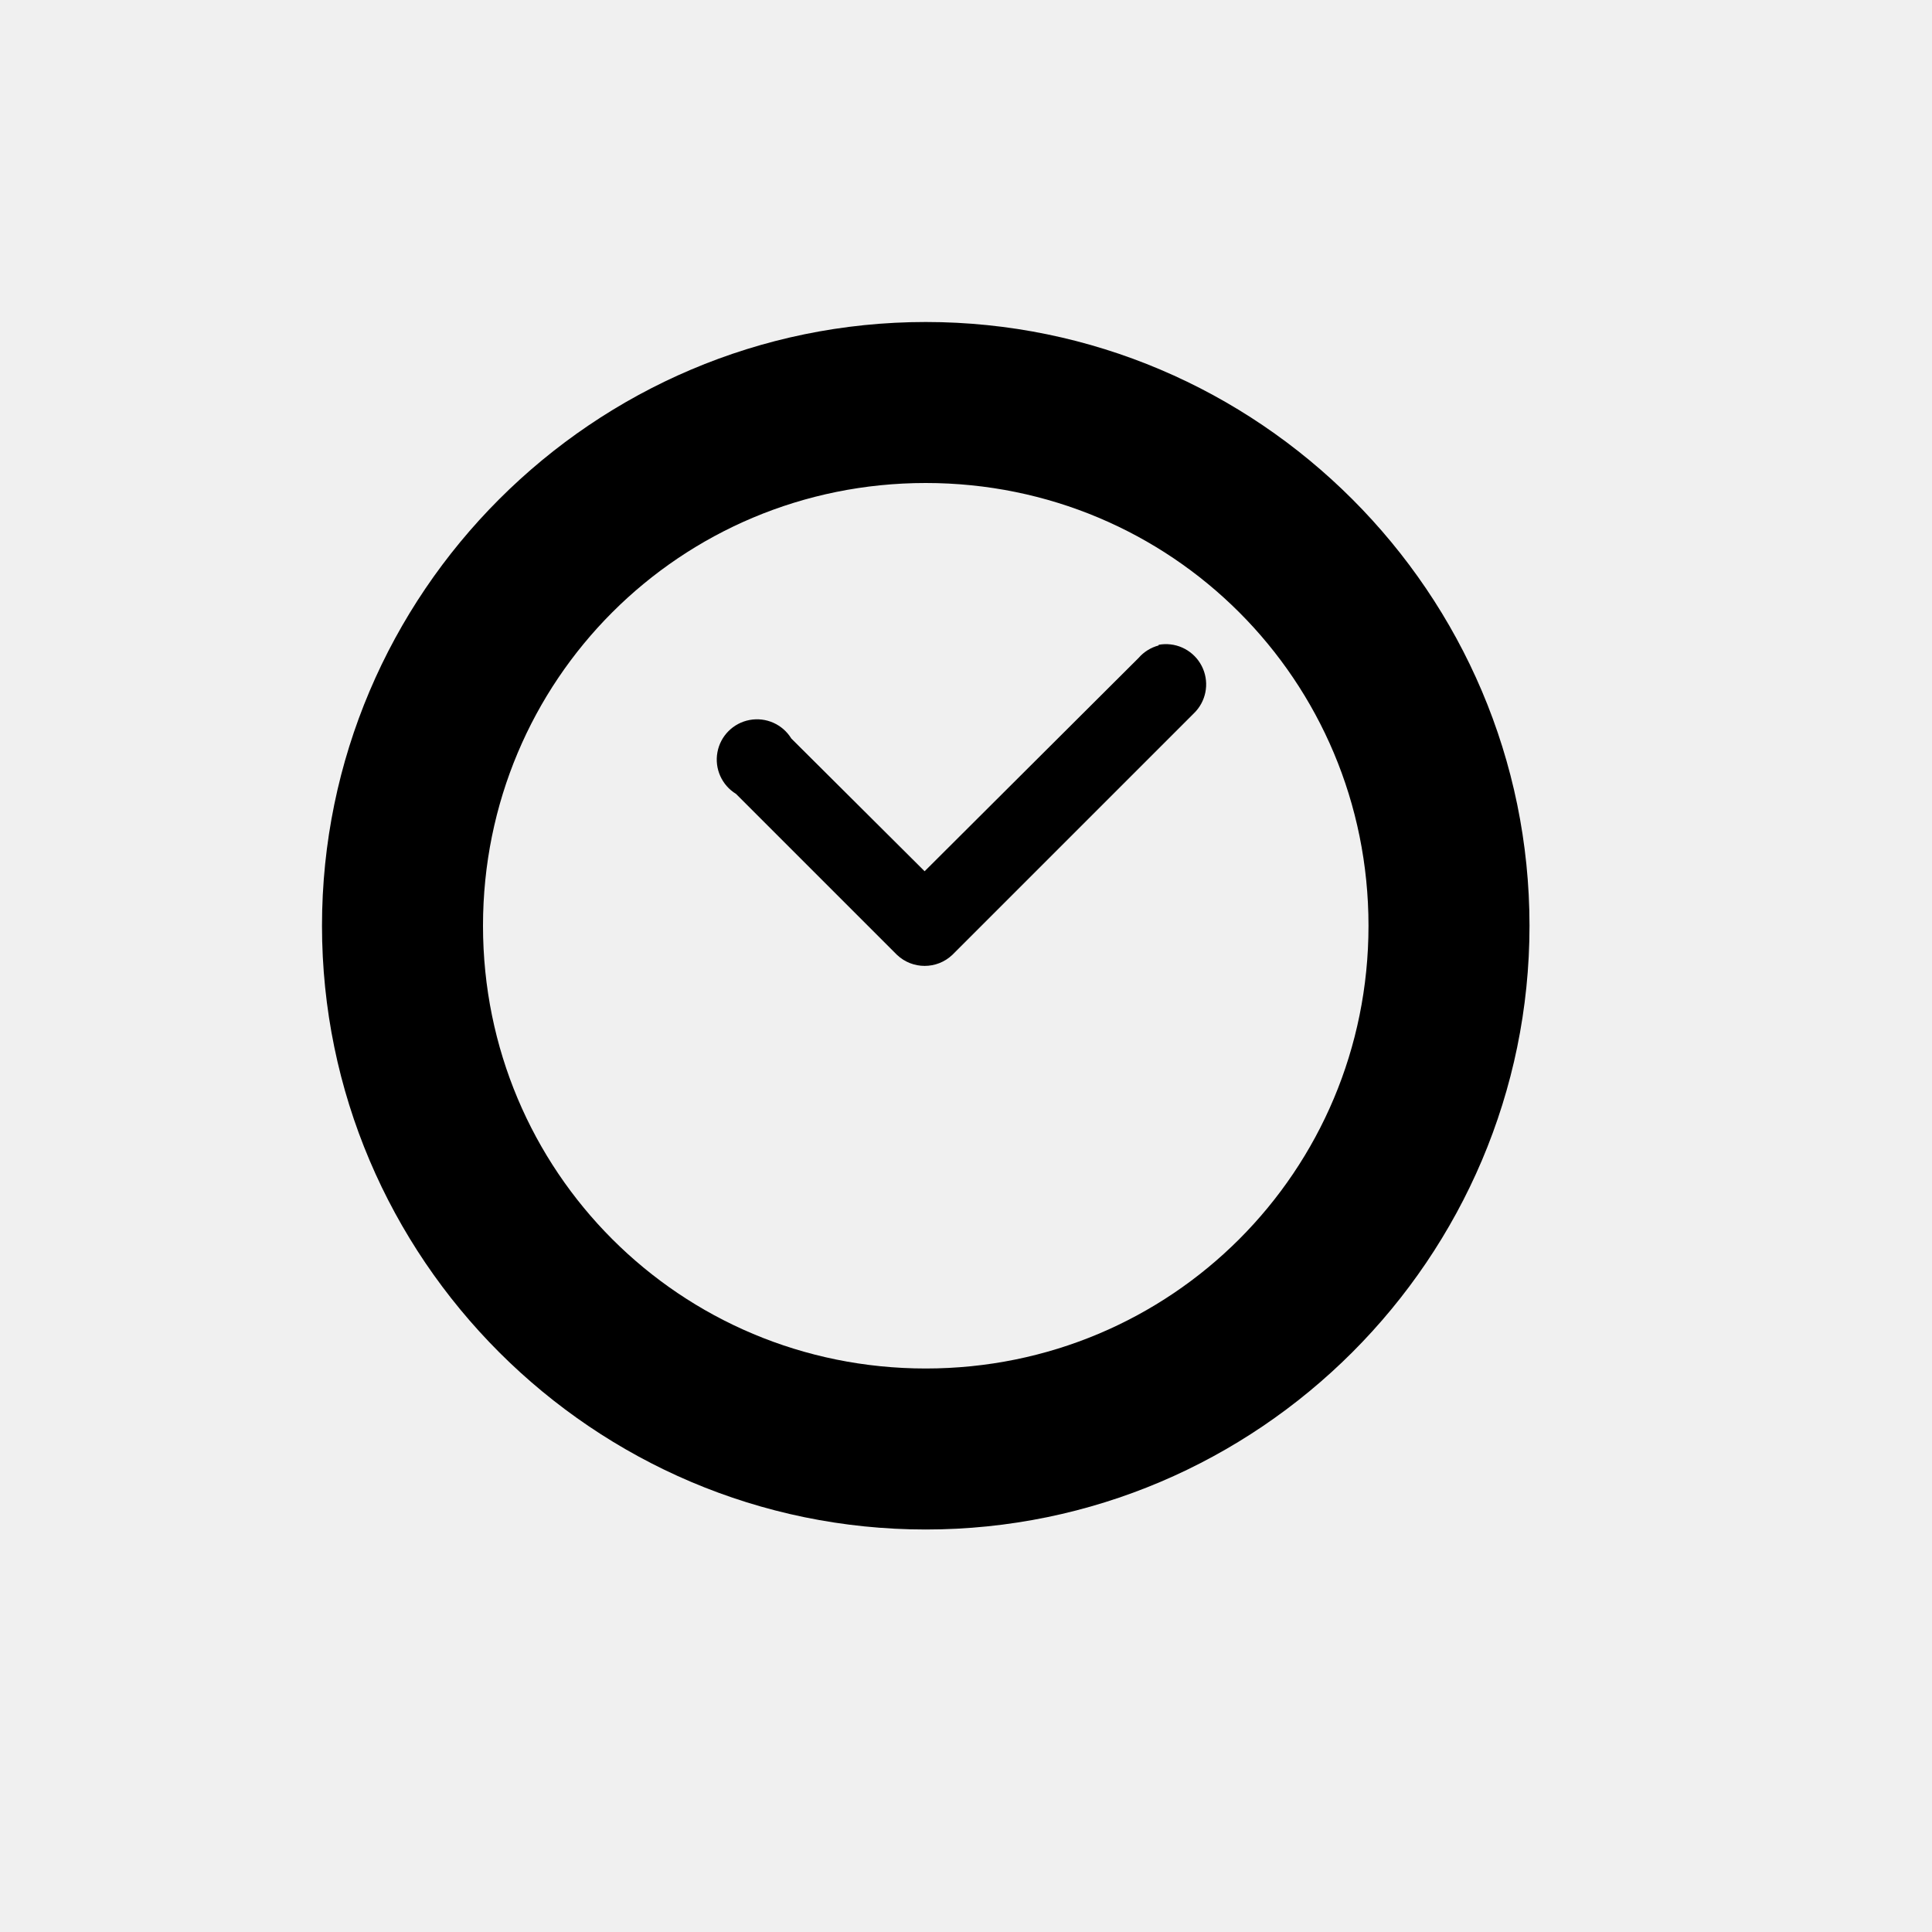
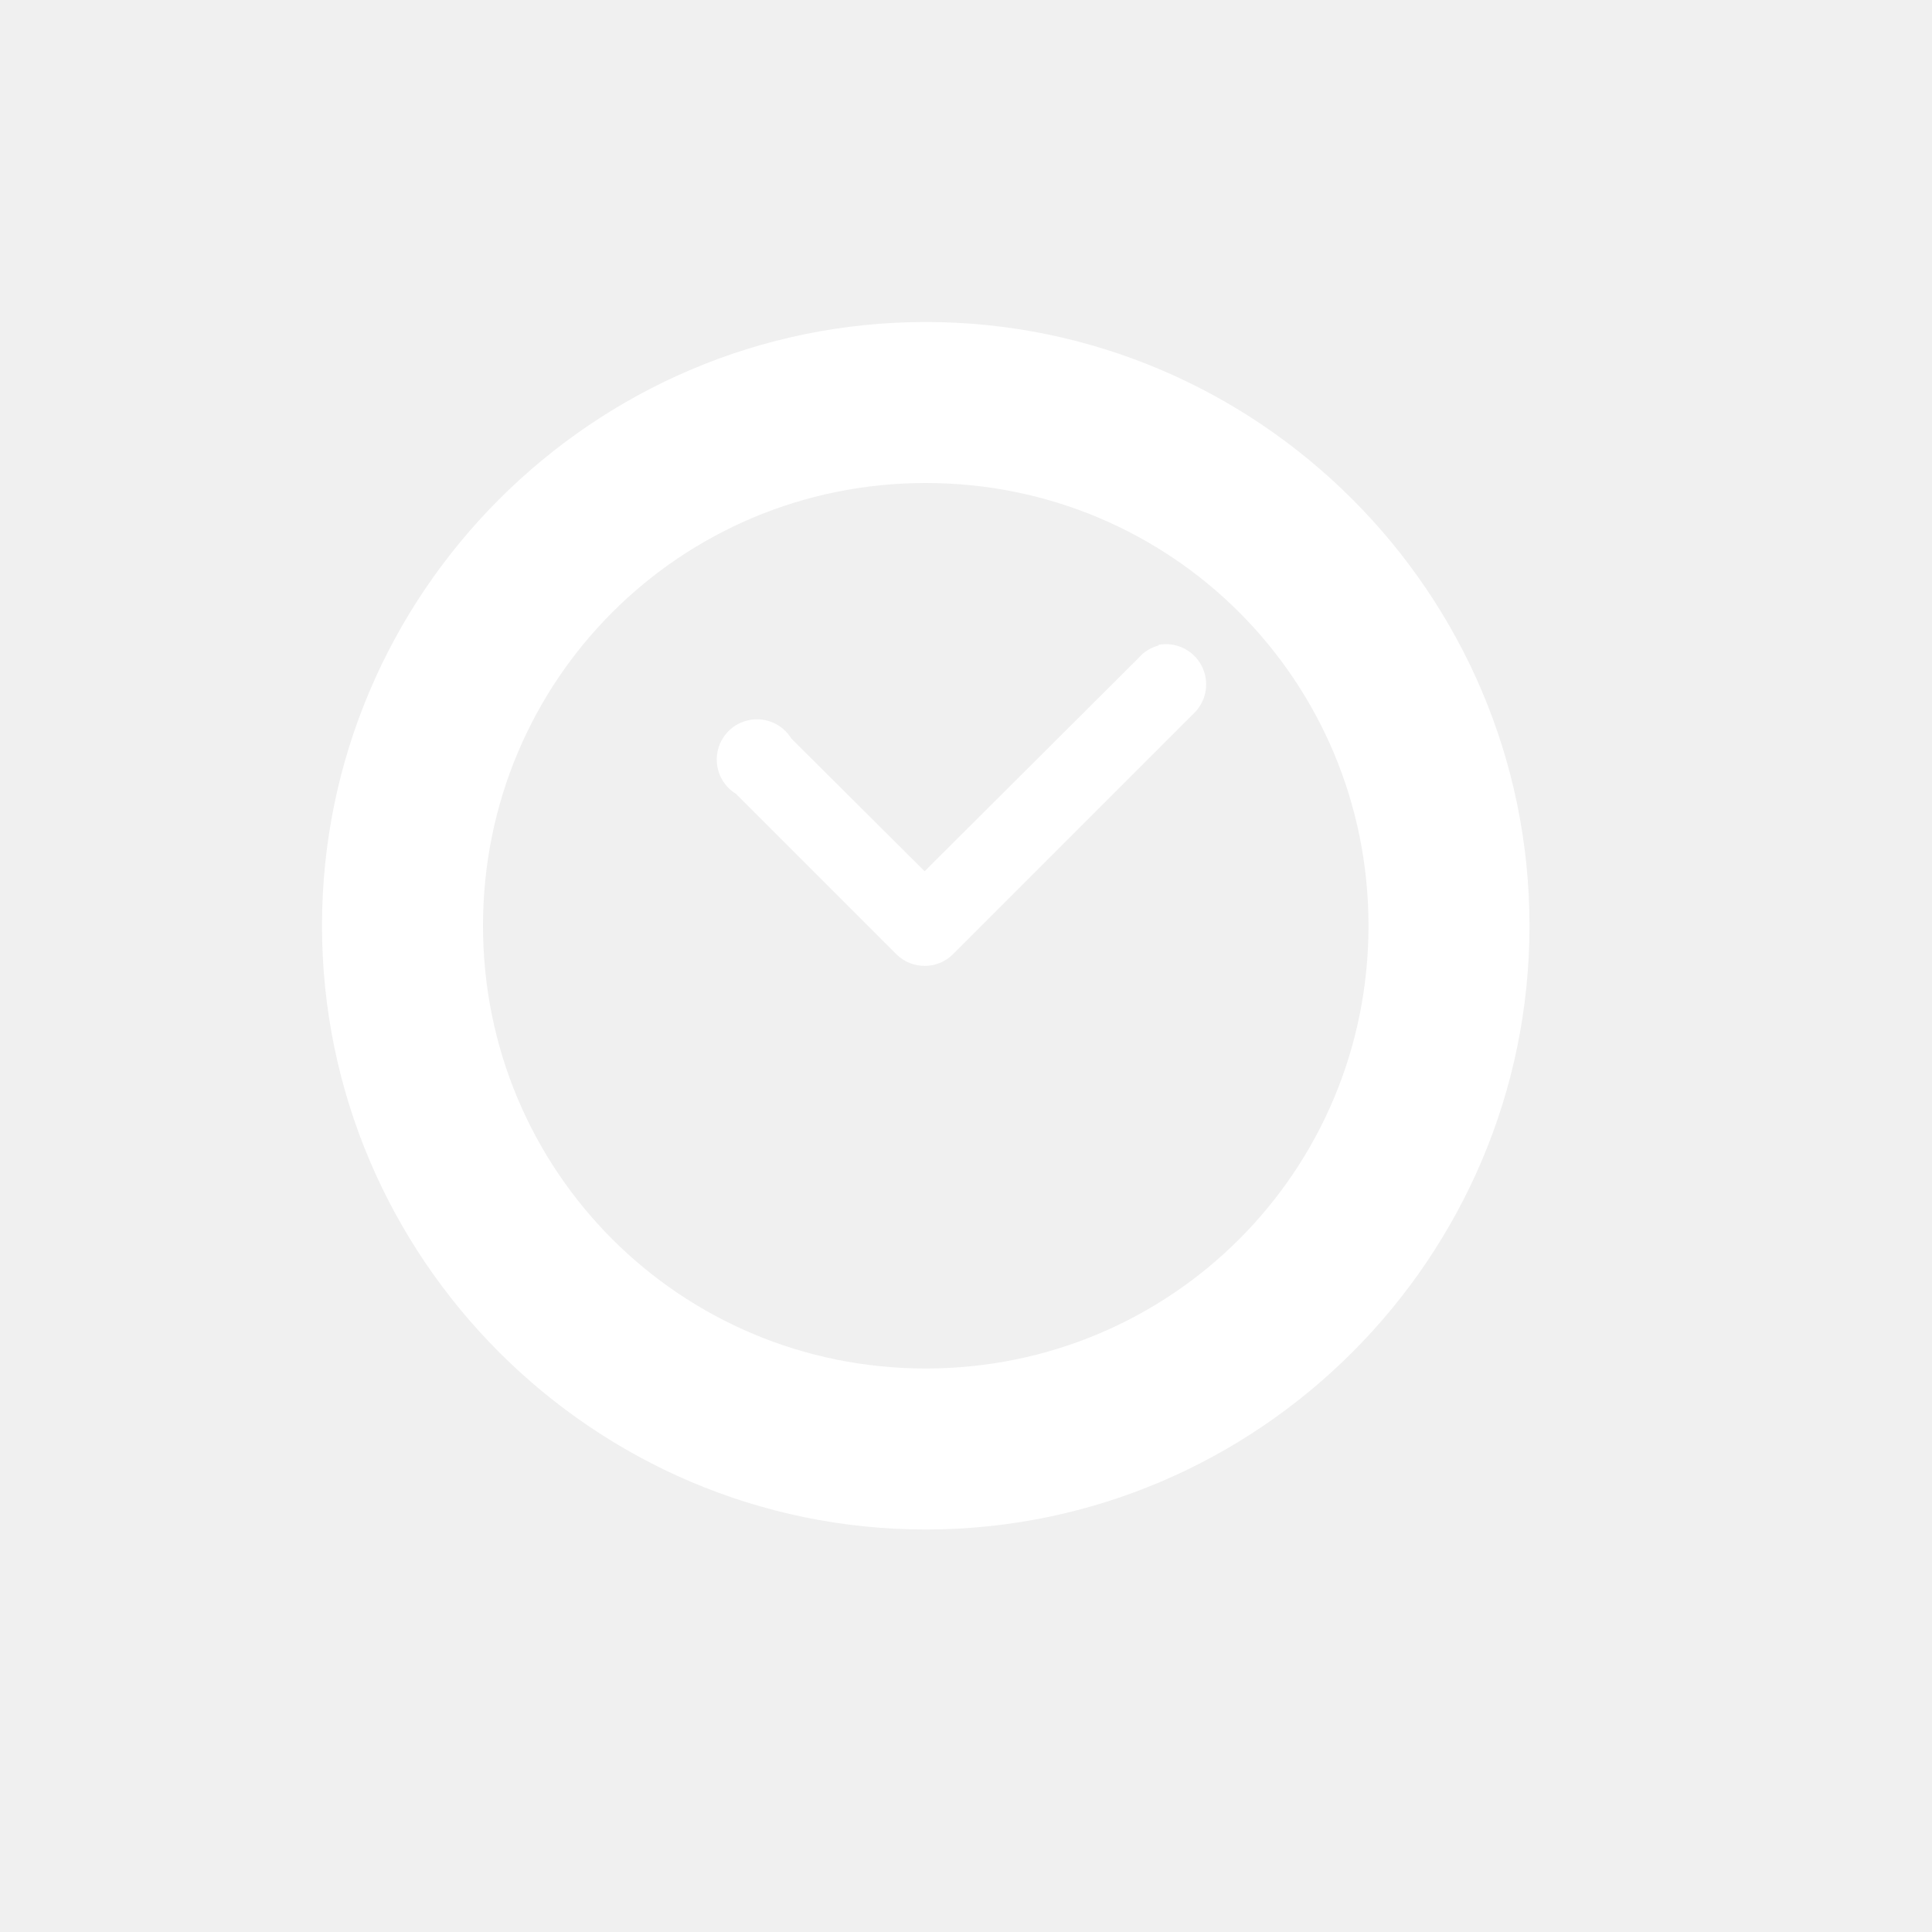
<svg xmlns="http://www.w3.org/2000/svg" width="24" height="24" version="1.1">
  <g transform="translate(-669,27)" color="#000000">
-     <path d="m680.5-23c-4.13 0-7.5 3.37-7.5 7.5s3.37 7.5 7.5 7.5 7.5-3.37 7.5-7.5-3.37-7.5-7.5-7.5zm0 2c3.05 0 5.5 2.45 5.5 5.5s-2.45 5.5-5.5 5.5-5.5-2.45-5.5-5.5 2.45-5.5 5.5-5.5zm2.965 2.002a0.5 0.5 0 0 0-0.072 8e-3v8e-3a0.5 0.5 0 0 0-0.25 0.156l-2.657 2.649-1.656-1.649a0.5 0.5 0 1 0-0.687 0.688l2 2a0.5 0.5 0 0 0 0.687 0l3-3a0.5 0.5 0 0 0-0.365-0.86z" fill="#fffffffff" font-weight="400" overflow="visible" style="font-feature-settings:normal;font-variant-alternates:normal;font-variant-caps:normal;font-variant-ligatures:normal;font-variant-numeric:normal;font-variant-position:normal;isolation:auto;mix-blend-mode:normal;shape-padding:0;text-decoration-color:#000000;text-decoration-line:none;text-decoration-style:solid;text-indent:0;text-orientation:mixed;text-transform:none;white-space:normal" />
+     <path d="m680.5-23c-4.13 0-7.5 3.37-7.5 7.5s3.37 7.5 7.5 7.5 7.5-3.37 7.5-7.5-3.37-7.5-7.5-7.5zm0 2c3.05 0 5.5 2.45 5.5 5.5s-2.45 5.5-5.5 5.5-5.5-2.45-5.5-5.5 2.45-5.5 5.5-5.5zm2.965 2.002a0.5 0.5 0 0 0-0.072 8e-3v8e-3a0.5 0.5 0 0 0-0.25 0.156l-2.657 2.649-1.656-1.649a0.5 0.5 0 1 0-0.687 0.688l2 2a0.5 0.5 0 0 0 0.687 0l3-3a0.5 0.5 0 0 0-0.365-0.86z" fill="#ffffff" font-weight="400" overflow="visible" style="font-feature-settings:normal;font-variant-alternates:normal;font-variant-caps:normal;font-variant-ligatures:normal;font-variant-numeric:normal;font-variant-position:normal;isolation:auto;mix-blend-mode:normal;shape-padding:0;text-decoration-color:#000000;text-decoration-line:none;text-decoration-style:solid;text-indent:0;text-orientation:mixed;text-transform:none;white-space:normal" />
  </g>
</svg>
